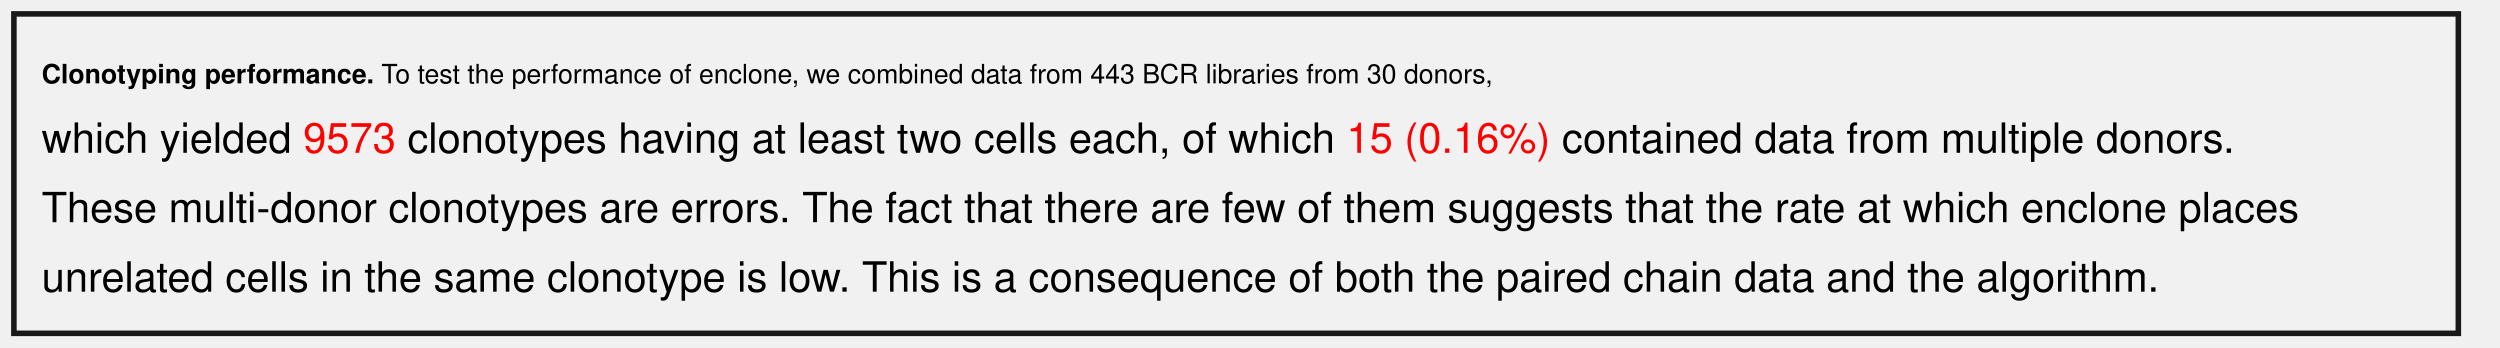
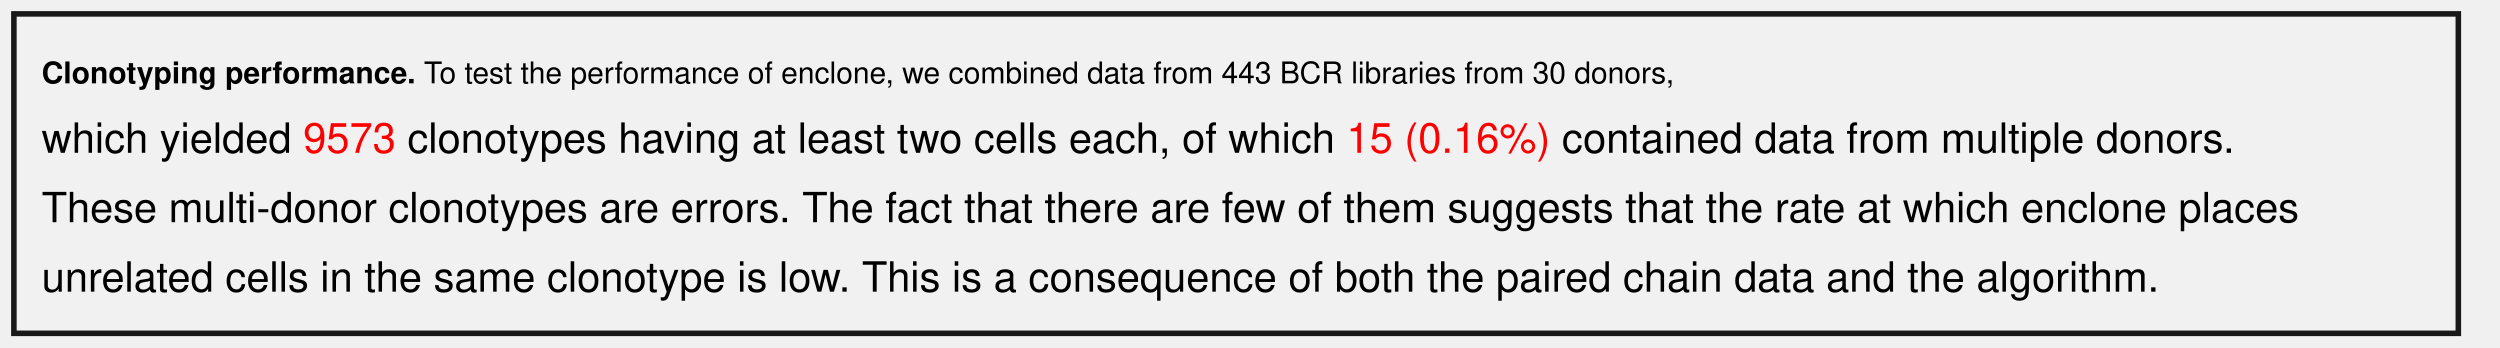
<svg xmlns="http://www.w3.org/2000/svg" version="1.1" viewBox="0 0 900 125">
  <rect x="5" y="5" width="880" height="115" style="fill:white;stroke:black;stroke-width:2;fill-opacity:0.1;stroke-opacity:0.9" />
-   <text x="15" y="30" font-family="apple-system,BlinkMacSystemFont,Segoe UI,Helvetica,Arial,sans-serif,Apple Color Emoji,Segoe UI" font-size="80%">
+   <text x="15" y="30" font-family="apple-system,BlinkMacSystemFont,Segoe UI,Helvetica,Arial,sans-serif,Apple Color Emoji,Segoe UI" font-size="90%">
    <tspan style="font-weight: bold;">Clonotyping performance.</tspan>  To test the performance of 
 enclone, we combined data from 443 BCR libraries from 30 donors,

</text>
  <text x="15" y="55" font-family="apple-system,BlinkMacSystemFont,Segoe UI,Helvetica,Arial,sans-serif,Apple Color Emoji,Segoe UI" font-size="15">

which yielded <tspan style="fill: red;">9573</tspan> clonotypes
 having at least two cells each, of which
 <tspan style="fill: red;">15 (0.16%)</tspan> contained data from multiple donors.

</text>
  <text x="15" y="80" font-family="apple-system,BlinkMacSystemFont,Segoe UI,Helvetica,Arial,sans-serif,Apple Color Emoji,Segoe UI" font-size="15">

These multi-donor clonotypes are errors.  The fact that there are few of them suggests
 that the rate at which enclone places 

</text>
  <text x="15" y="105" font-family="apple-system,BlinkMacSystemFont,Segoe UI,Helvetica,Arial,sans-serif,Apple Color Emoji,Segoe UI" font-size="15">

unrelated cells in the same clonotype is low.  This is a consequence of both the paired chain
 data and the algorithm.

</text>
</svg>
